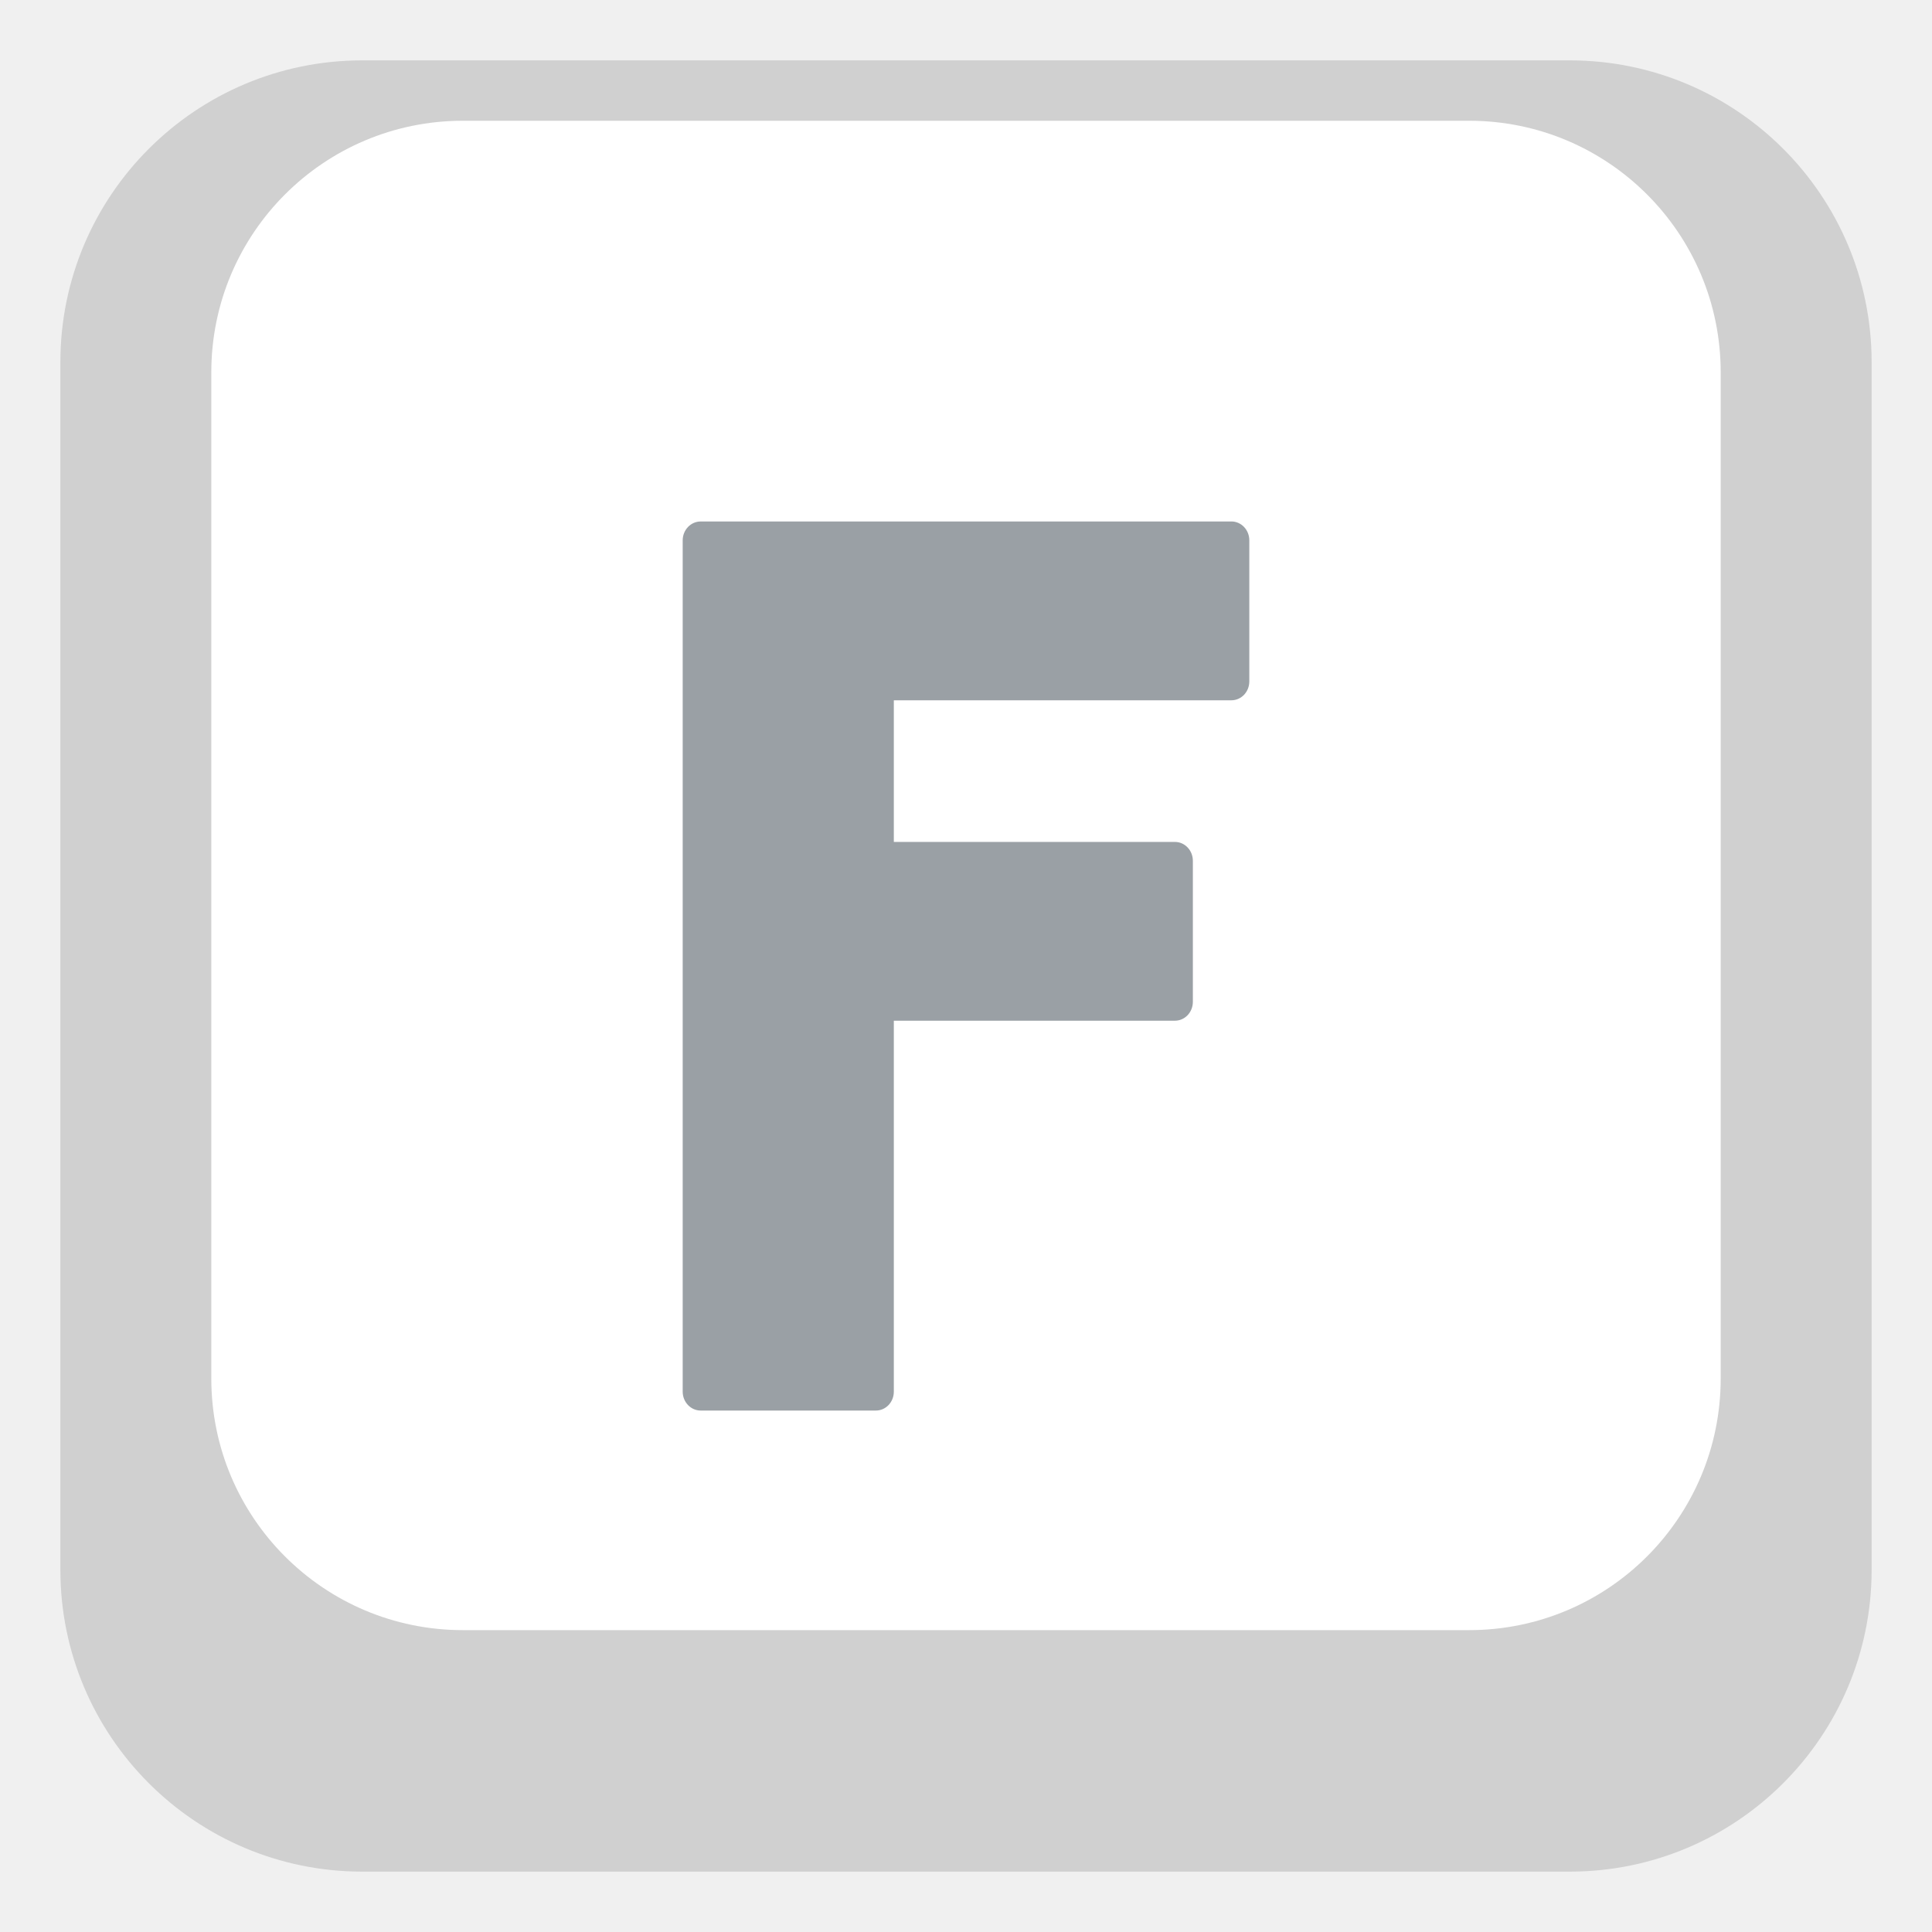
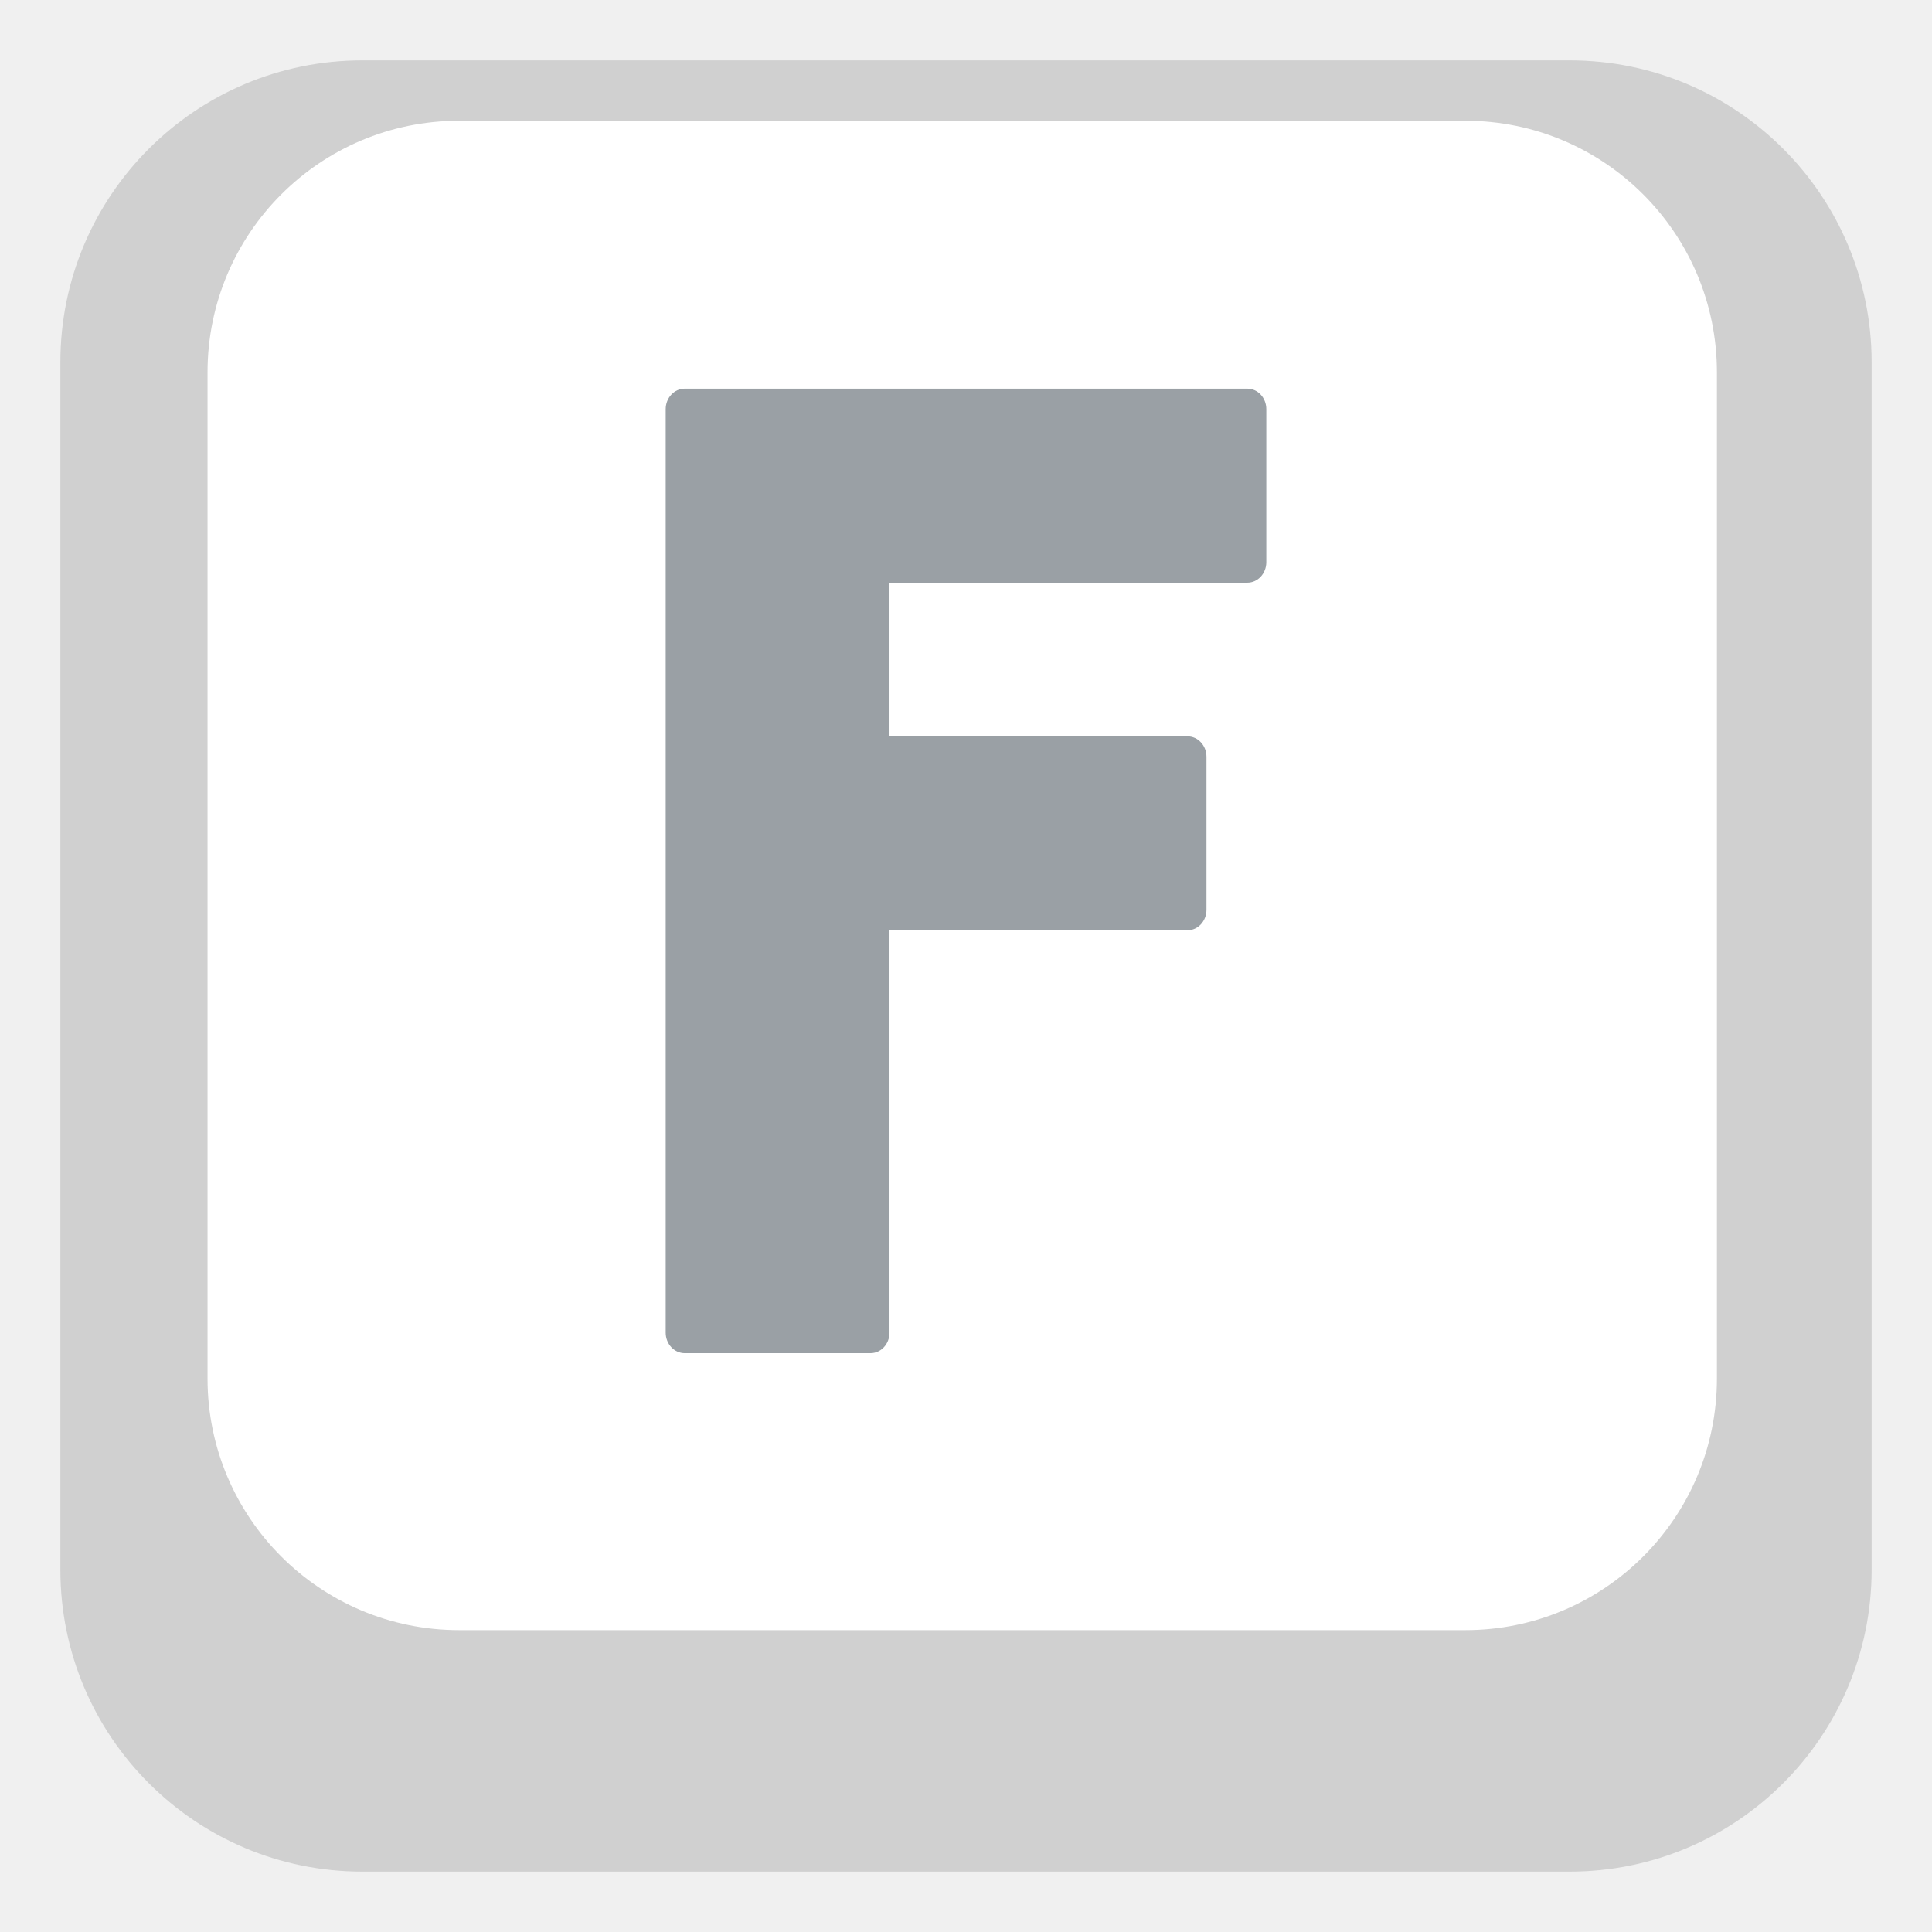
<svg xmlns="http://www.w3.org/2000/svg" width="64" height="64">
  <g>
-     <rect fill="none" id="canvas_background" height="402" width="582" y="-1" x="-1" />
+     <rect x="-1" y="-1" width="66" height="66" id="canvas_background" fill="none" />
  </g>
  <g>
-     <path id="svg_1" d="m62,52c0,5.523 -4.478,10 -10,10l-40,0c-5.522,0 -10,-4.477 -10,-10l0,-40c0,-5.523 4.478,-10 10,-10l40,0c5.522,0 10,4.477 10,10l0,40" fill="#d0d0d0" />
-     <path id="svg_2" d="m57,45.666c0,4.604 -3.731,8.334 -8.333,8.334l-33.334,0c-4.602,0 -8.333,-3.73 -8.333,-8.334l0,-33.332c0,-4.604 3.731,-8.334 8.333,-8.334l33.334,0c4.602,0 8.333,3.73 8.333,8.334l0,33.332z" fill="#fff" />
-     <path id="svg_4" d="m40.791,17.275l-11.776,0l-1.536,0l-4.27,0c-0.326,0 -0.594,0.279 -0.594,0.626l0,28.199c0,0.346 0.268,0.626 0.594,0.626l5.806,0c0.329,0 0.594,-0.279 0.594,-0.626l0,-12.288l9.312,0c0.329,0 0.594,-0.279 0.594,-0.626l0,-4.67c0,-0.346 -0.265,-0.626 -0.594,-0.626l-9.312,0l0,-4.692l11.182,0c0.329,0 0.594,-0.279 0.594,-0.626l0,-4.672c0,-0.346 -0.265,-0.626 -0.594,-0.626z" fill="#9aa0a5" />
+     <path fill="#d0d0d0" d="m62,52c0,5.523 -4.478,10 -10,10l-40,0c-5.522,0 -10,-4.477 -10,-10l0,-40c0,-5.523 4.478,-10 10,-10l40,0c5.522,0 10,4.477 10,10l0,40" id="svg_1" />
+     <path fill="#fff" d="m56.875,45.666c0,4.604 -3.731,8.334 -8.333,8.334l-33.334,0c-4.602,0 -8.333,-3.73 -8.333,-8.334l0,-33.332c0,-4.604 3.731,-8.334 8.333,-8.334l33.334,0c4.602,0 8.333,3.73 8.333,8.334l0,33.332z" id="svg_2" />
+     <path stroke="null" fill="#9aa0a5" d="m41.318,12.875l-12.482,0l-1.628,0l-4.526,0c-0.346,0 -0.63,0.303 -0.63,0.679l0,30.593c0,0.376 0.284,0.679 0.63,0.679l6.154,0c0.349,0 0.63,-0.303 0.63,-0.679l0,-13.331l9.87,0c0.349,0 0.63,-0.303 0.63,-0.679l0,-5.066c0,-0.376 -0.281,-0.679 -0.63,-0.679l-9.87,0l0,-5.09l11.852,0c0.349,0 0.63,-0.303 0.63,-0.679l0,-5.069c0,-0.376 -0.281,-0.679 -0.63,-0.679z" id="svg_4" />
  </g>
</svg>
